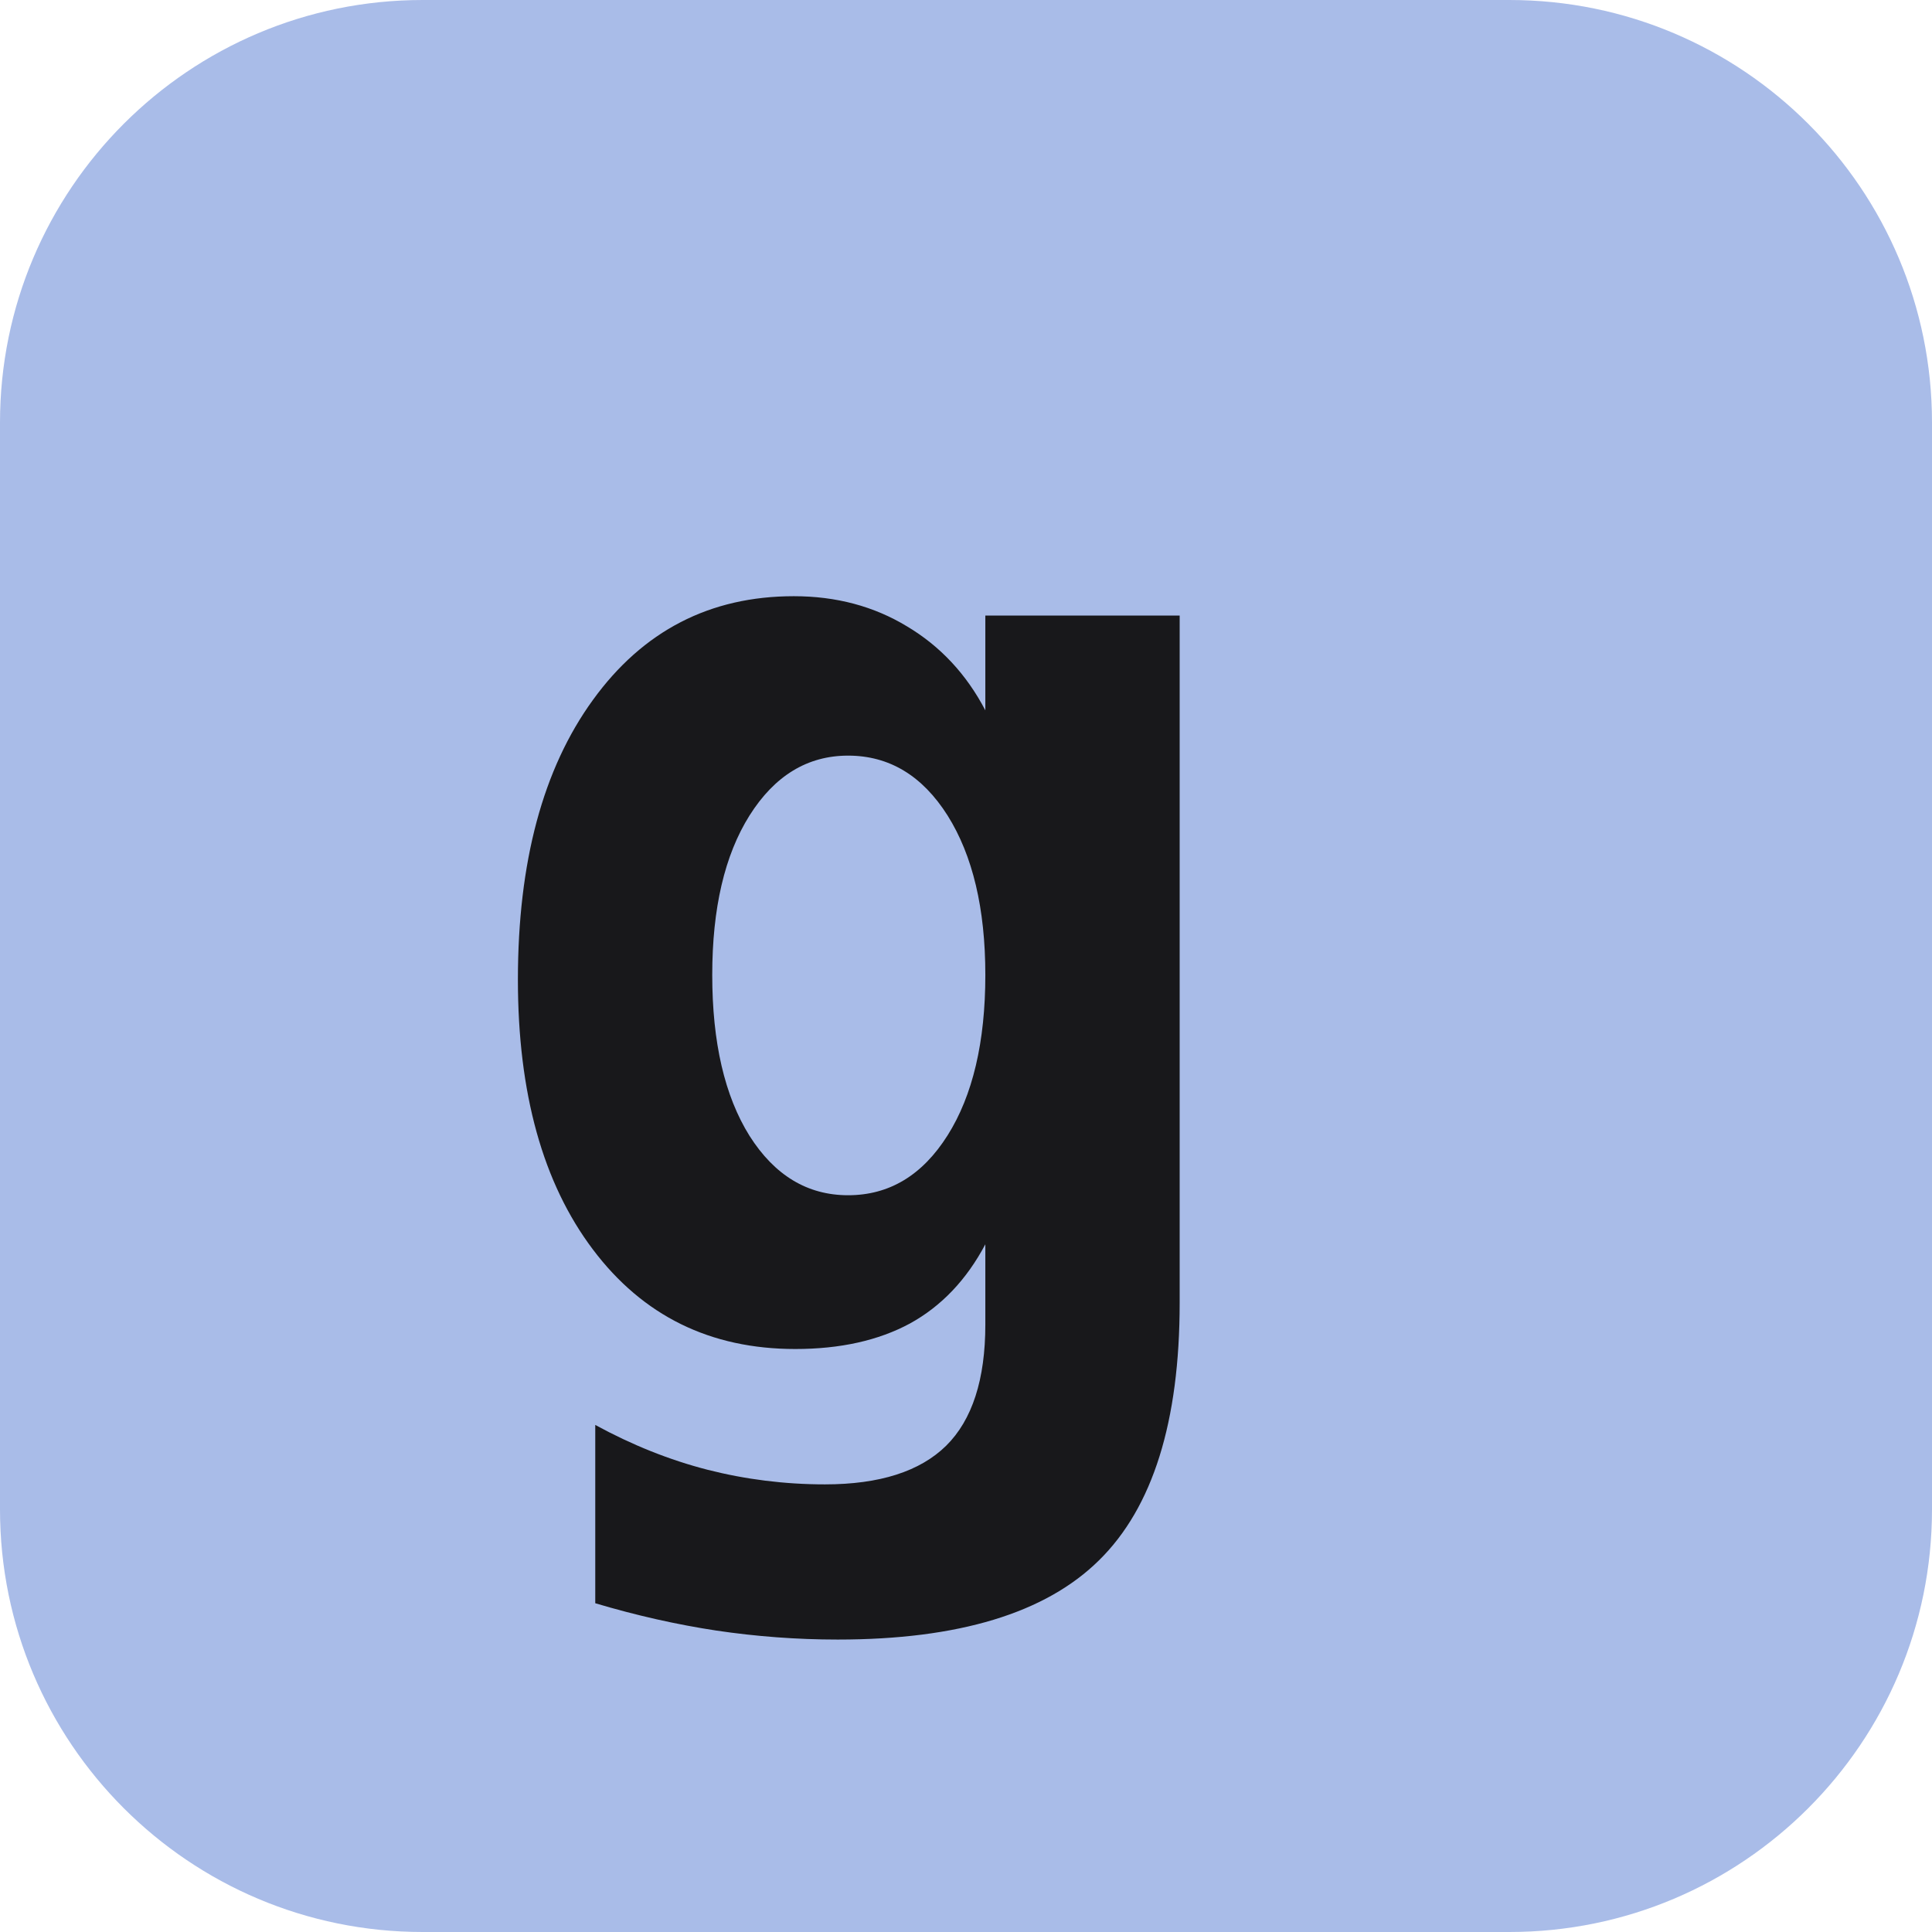
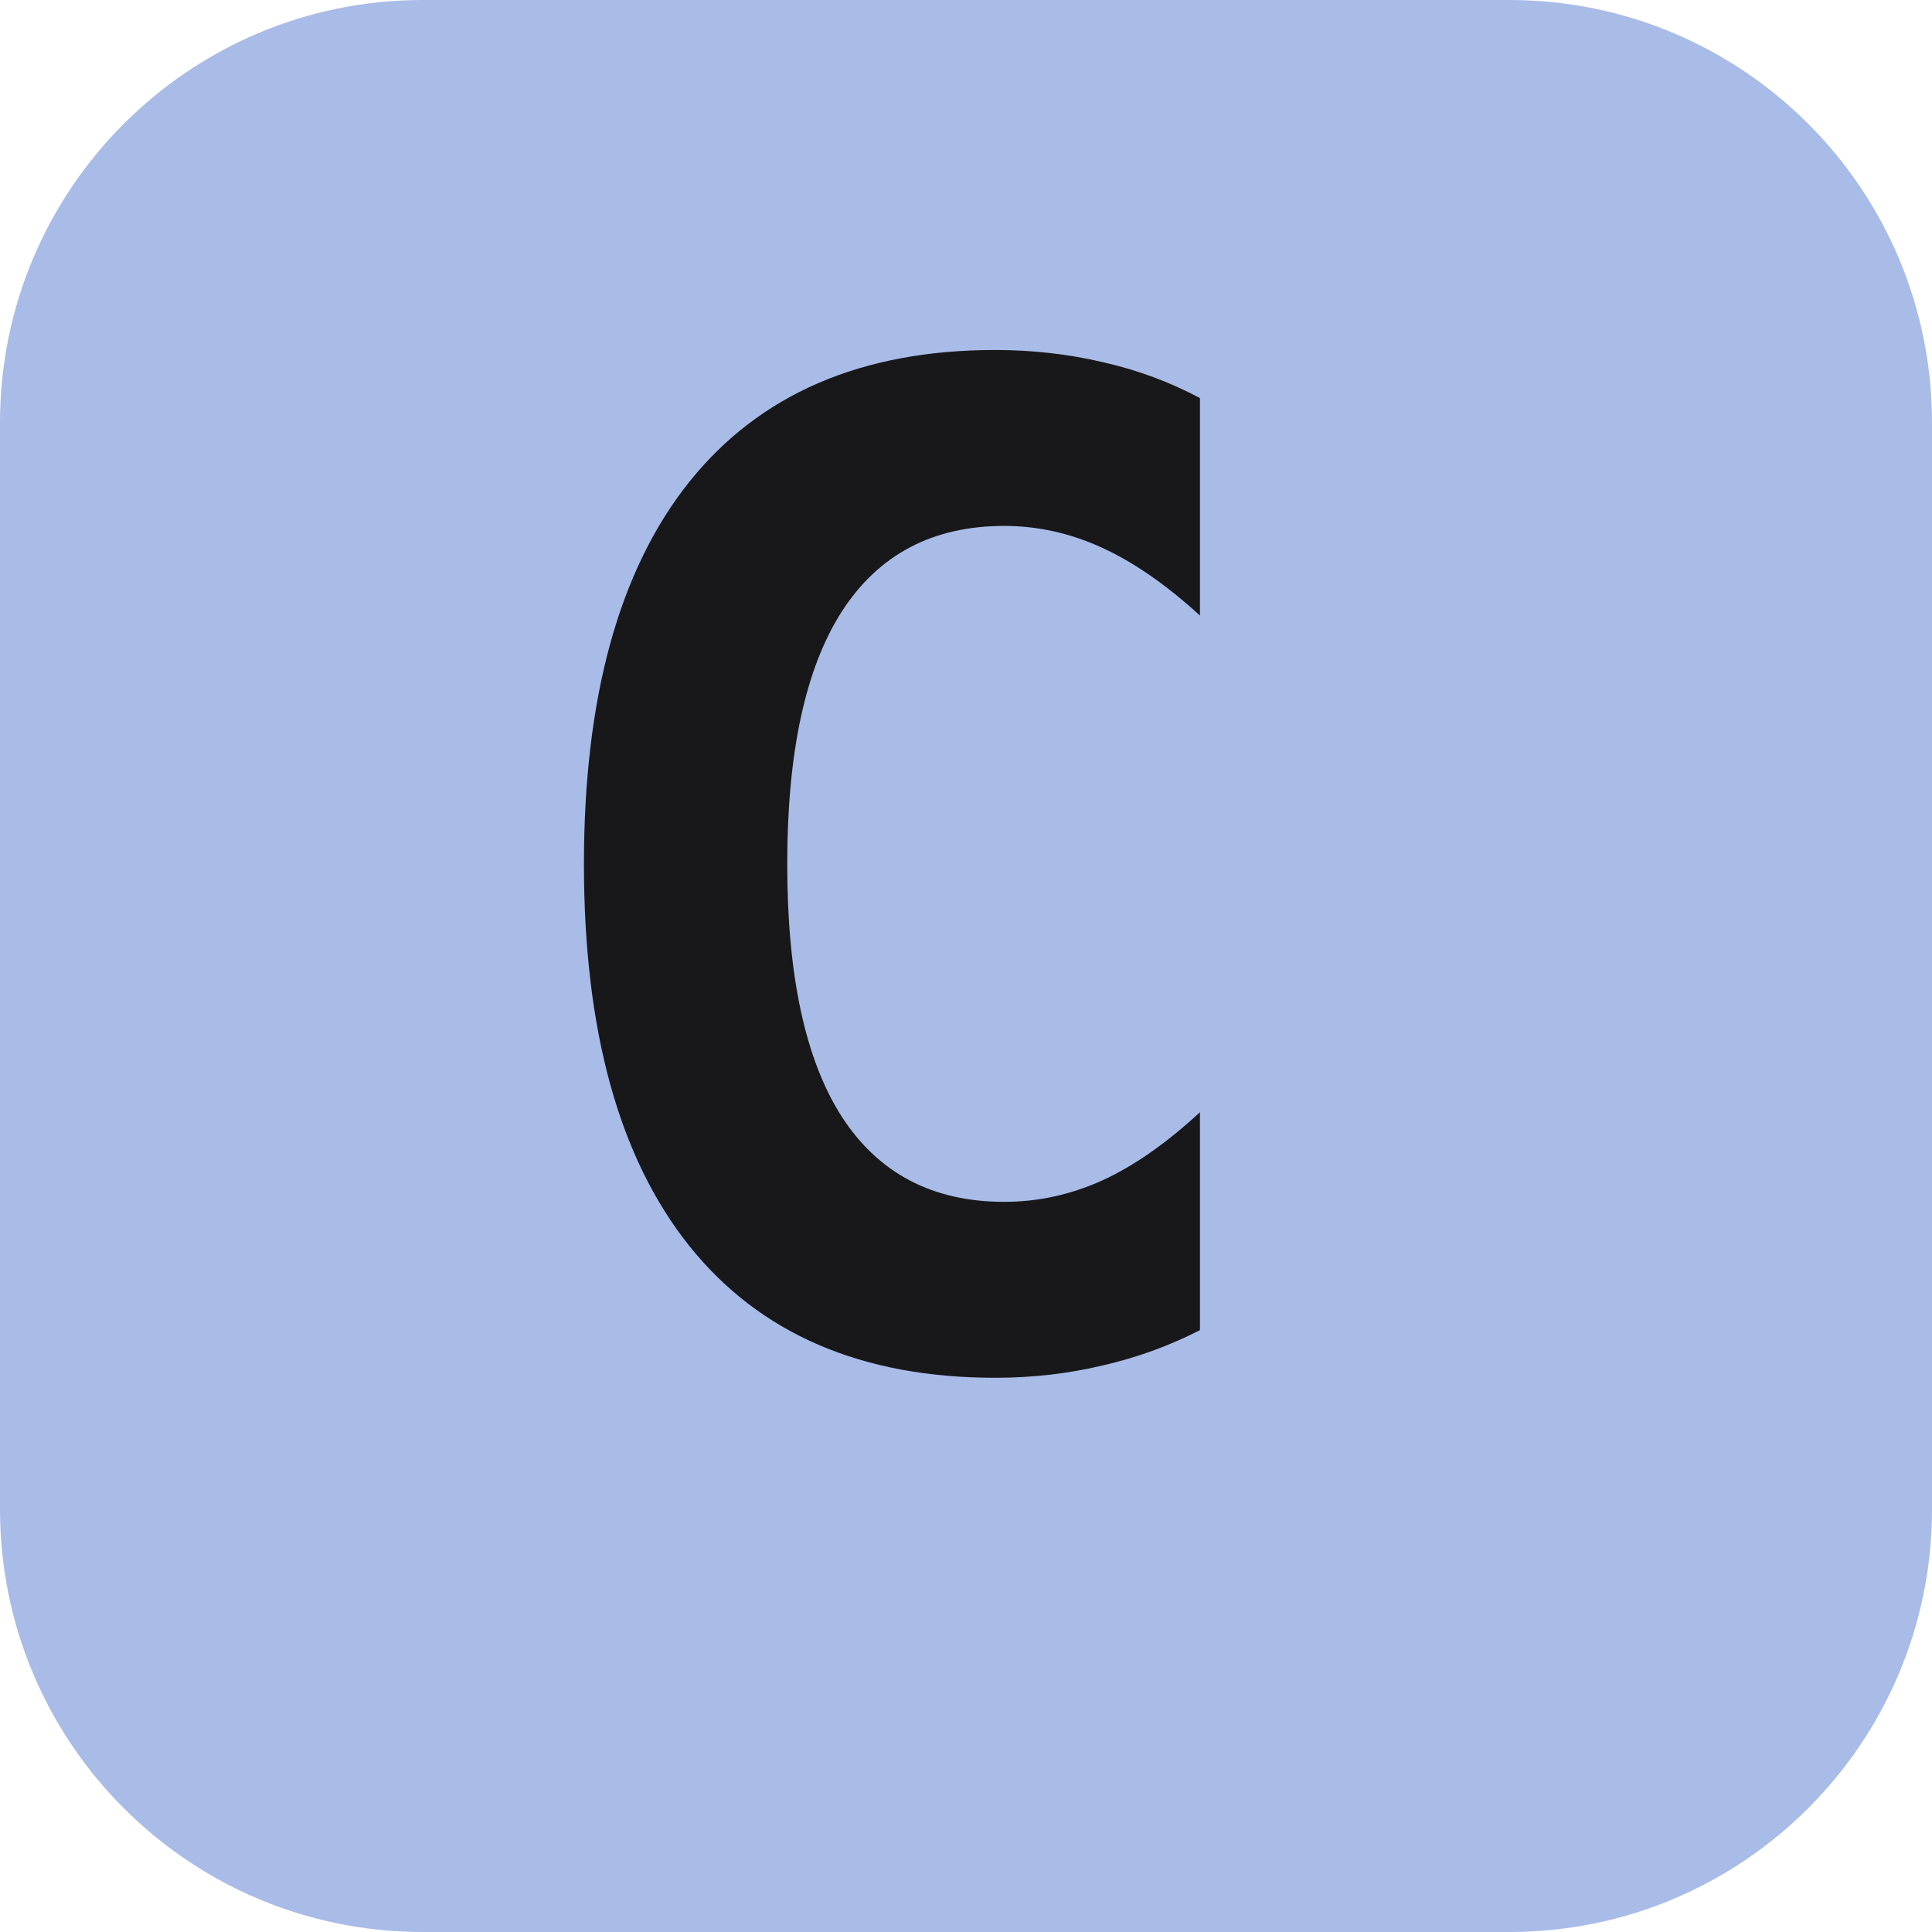
<svg xmlns="http://www.w3.org/2000/svg" viewBox="0 0 64 64">
  <rect width="64" height="64" rx="14" fill="#a9bce8" />
-   <text x="15" y="45" fill="#18181b" font-family="monospace" font-weight="bold" font-size="45">g</text>
+   <text x="16" y="45" fill="#18181b" font-family="monospace" font-weight="bold" font-size="45">C</text>
</svg>
